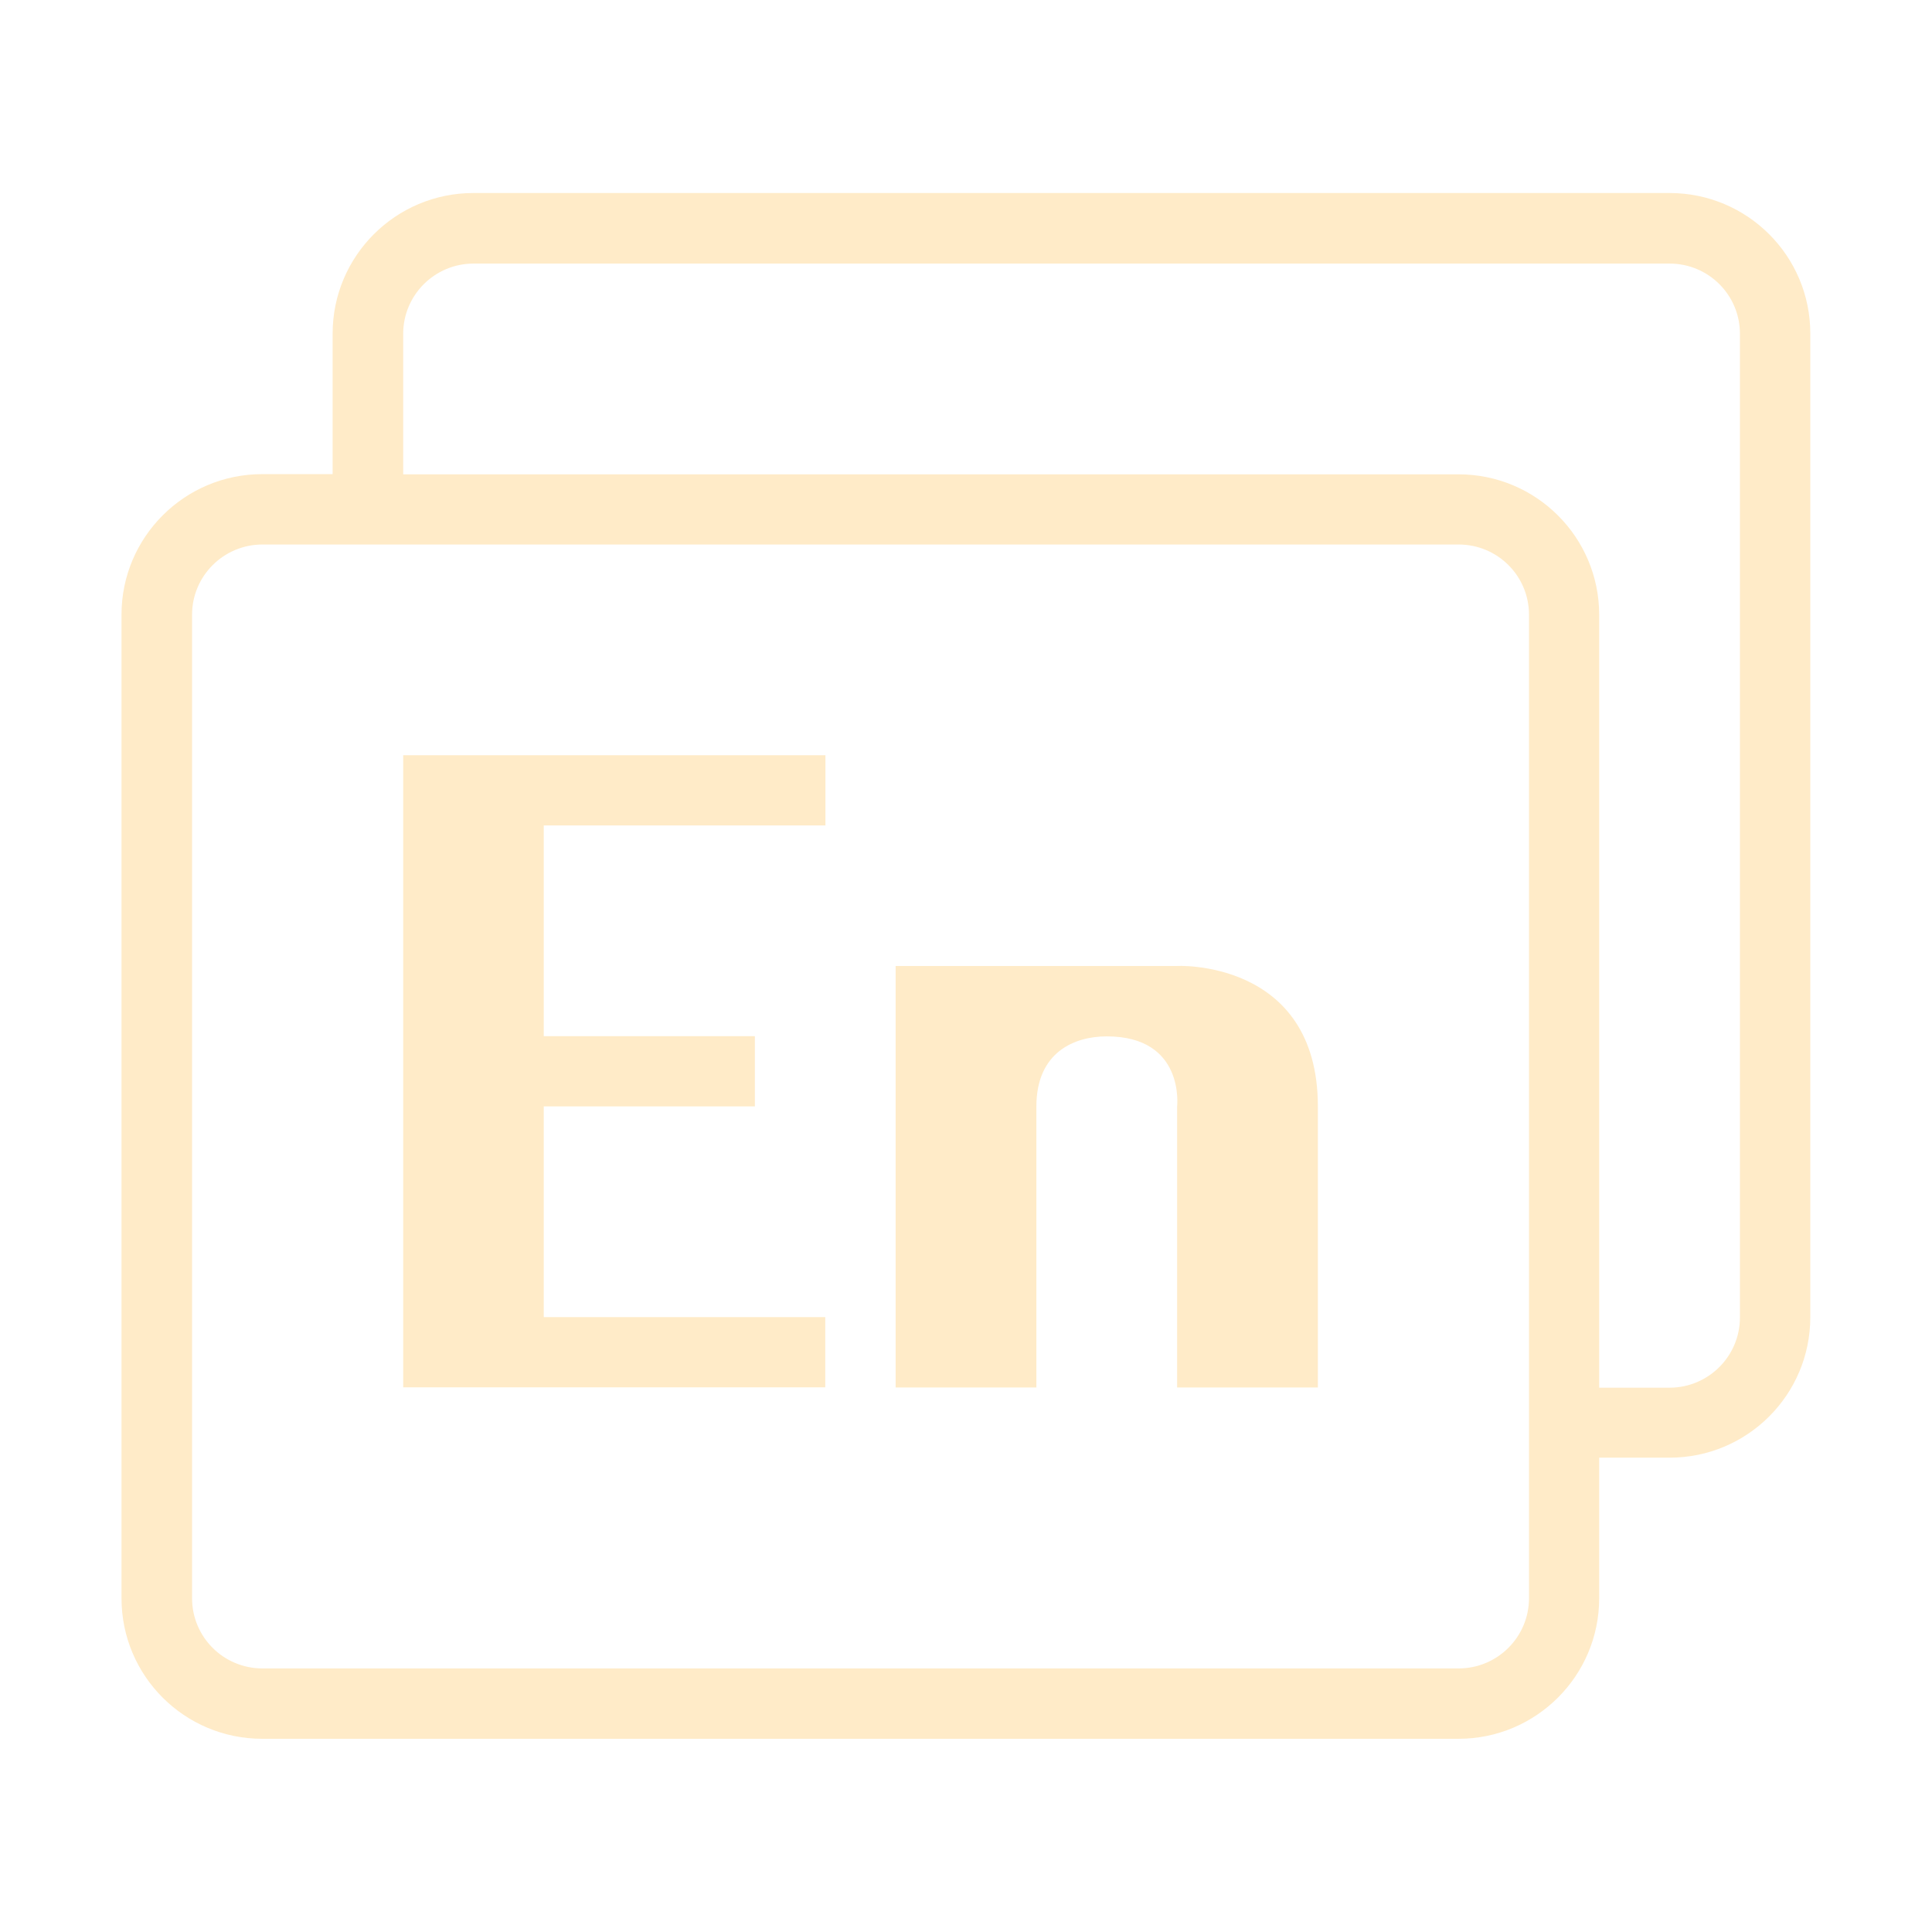
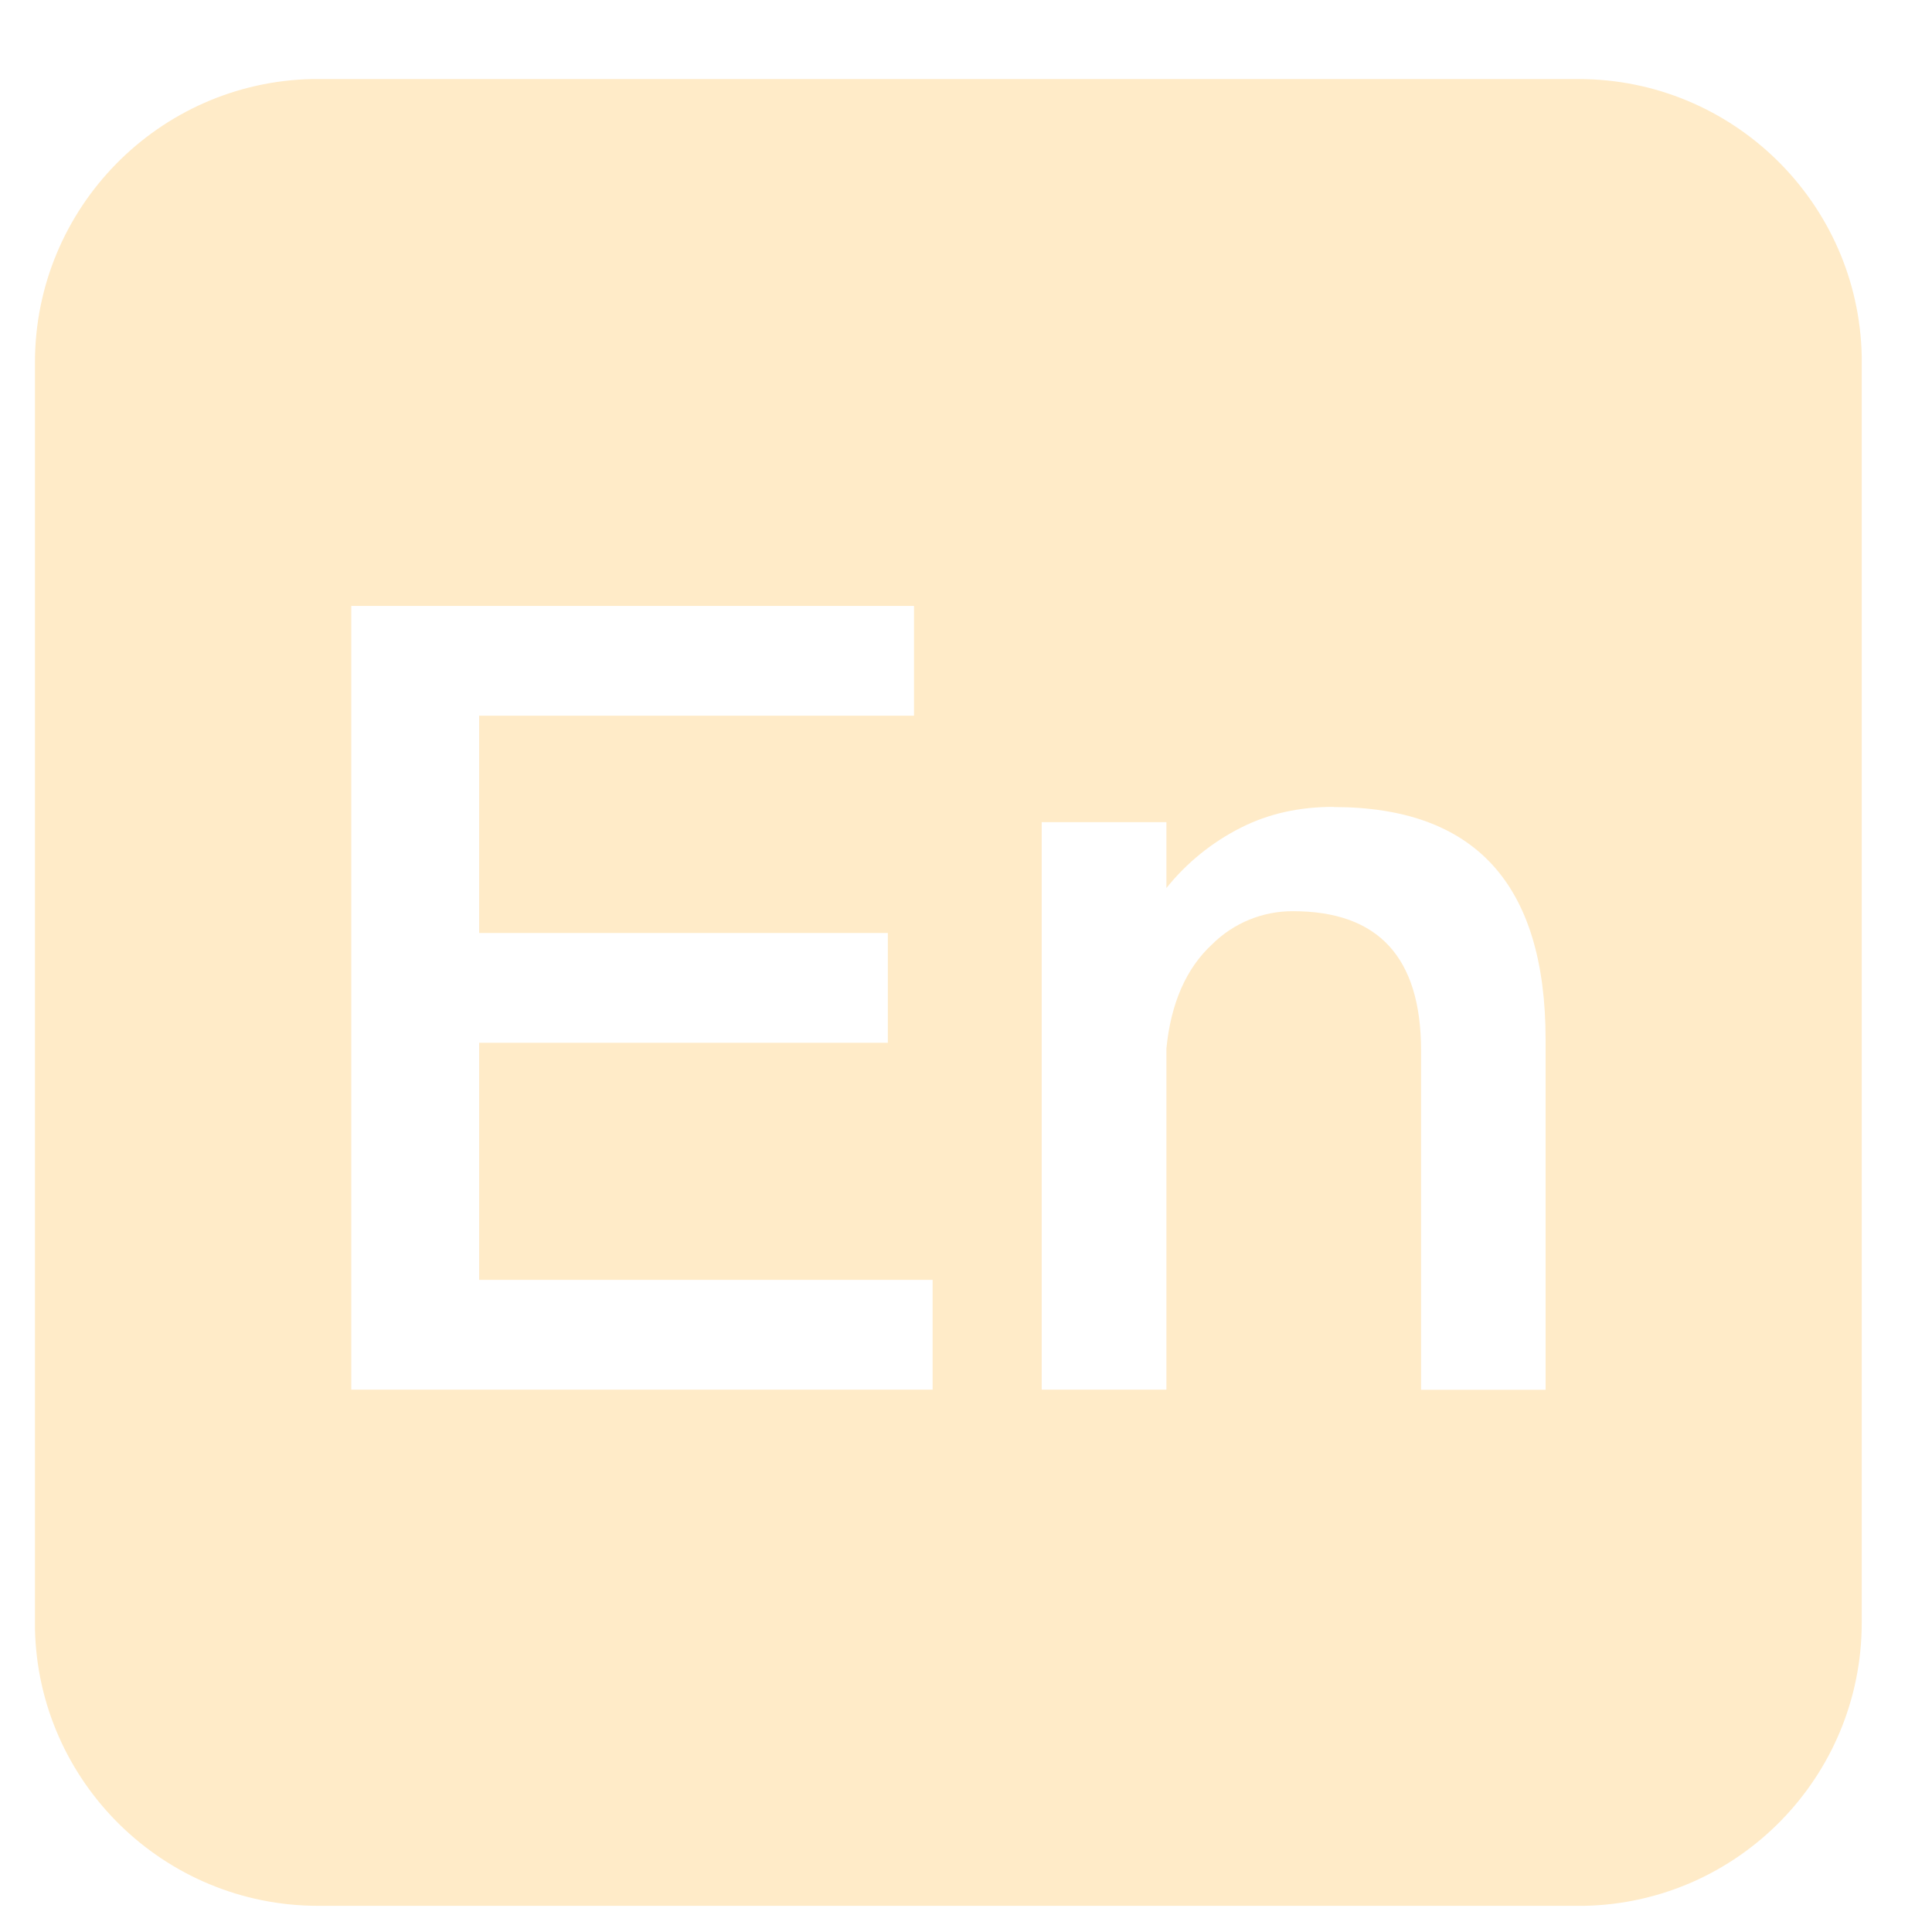
- <svg xmlns="http://www.w3.org/2000/svg" t="1721918215850" class="icon" viewBox="0 0 1024 1024" version="1.1" p-id="10583" width="200" height="200">
-   <path d="M884.9 772.6h-37.3v74.5c0 41.1-33.4 74.5-74.6 74.5H139c-41.2 0-74.6-33.3-74.6-74.5V325.8c0-41.1 33.4-74.5 74.6-74.5h37.3v-74.5c0-41.1 33.4-74.5 74.6-74.5h634c41.2 0 74.6 33.3 74.6 74.5v521.3c0 41.2-33.4 74.5-74.6 74.5z m-745.8-484c-20.6 0-37.3 16.7-37.3 37.2v521.3c0 20.6 16.7 37.2 37.3 37.2h634c20.6 0 37.3-16.7 37.3-37.2V325.8c0-20.6-16.7-37.2-37.3-37.2h-634z m783.1-111.7c0-20.6-16.7-37.2-37.3-37.2H251c-20.6 0-37.3 16.7-37.3 37.2v74.5H773c41.2 0 74.6 33.3 74.6 74.5v409.6h37.3c20.6 0 37.3-16.7 37.3-37.2V176.9zM623.9 586.5s4.3-37.2-37.3-37.2c-17 0-37.3 8.2-37.3 37.2v148.9h-74.6V512h149.2c-2.2 0 74.6-4.6 74.6 74.5v148.9h-74.6V586.5zM213.7 400.3h223.8v37.2H288.2v111.7h111.9v37.2H288.2v111.7h149.2v37.2H213.7v-335z" p-id="10584" fill="#ffebc8" />
+ <svg xmlns="http://www.w3.org/2000/svg" t="1721985202398" class="icon" viewBox="0 0 1024 1024" version="1.1" p-id="43100" width="200" height="200">
+   <path d="M836.608 41.891c81.92 0 148.573 65.629 150.156 147.084V859.974c0 81.92-65.629 148.573-147.084 150.156H168.681c-81.92 0-148.573-65.629-150.156-147.084V191.953C18.618 110.127 84.247 43.473 165.702 41.891H836.701z m-352.163 279.273H186.182v415.372h308.131v-58.182H253.952v-125.673h216.623v-58.182H253.952V379.345h230.493V321.164z m222.394 106.496c-17.967 0-34.164 3.444-49.245 11.078a119.715 119.715 0 0 0-39.377 31.93v-34.909h-66.095v300.777h66.095V555.753c2.327-23.831 10.426-42.543 24.297-55.296a60.323 60.323 0 0 1 42.822-17.501c45.242 0 67.863 24.483 67.863 73.914v179.759H819.2V551.098c0-82.665-37.609-123.345-112.361-123.345z" fill="#ffebc8" p-id="43101" />
</svg>
